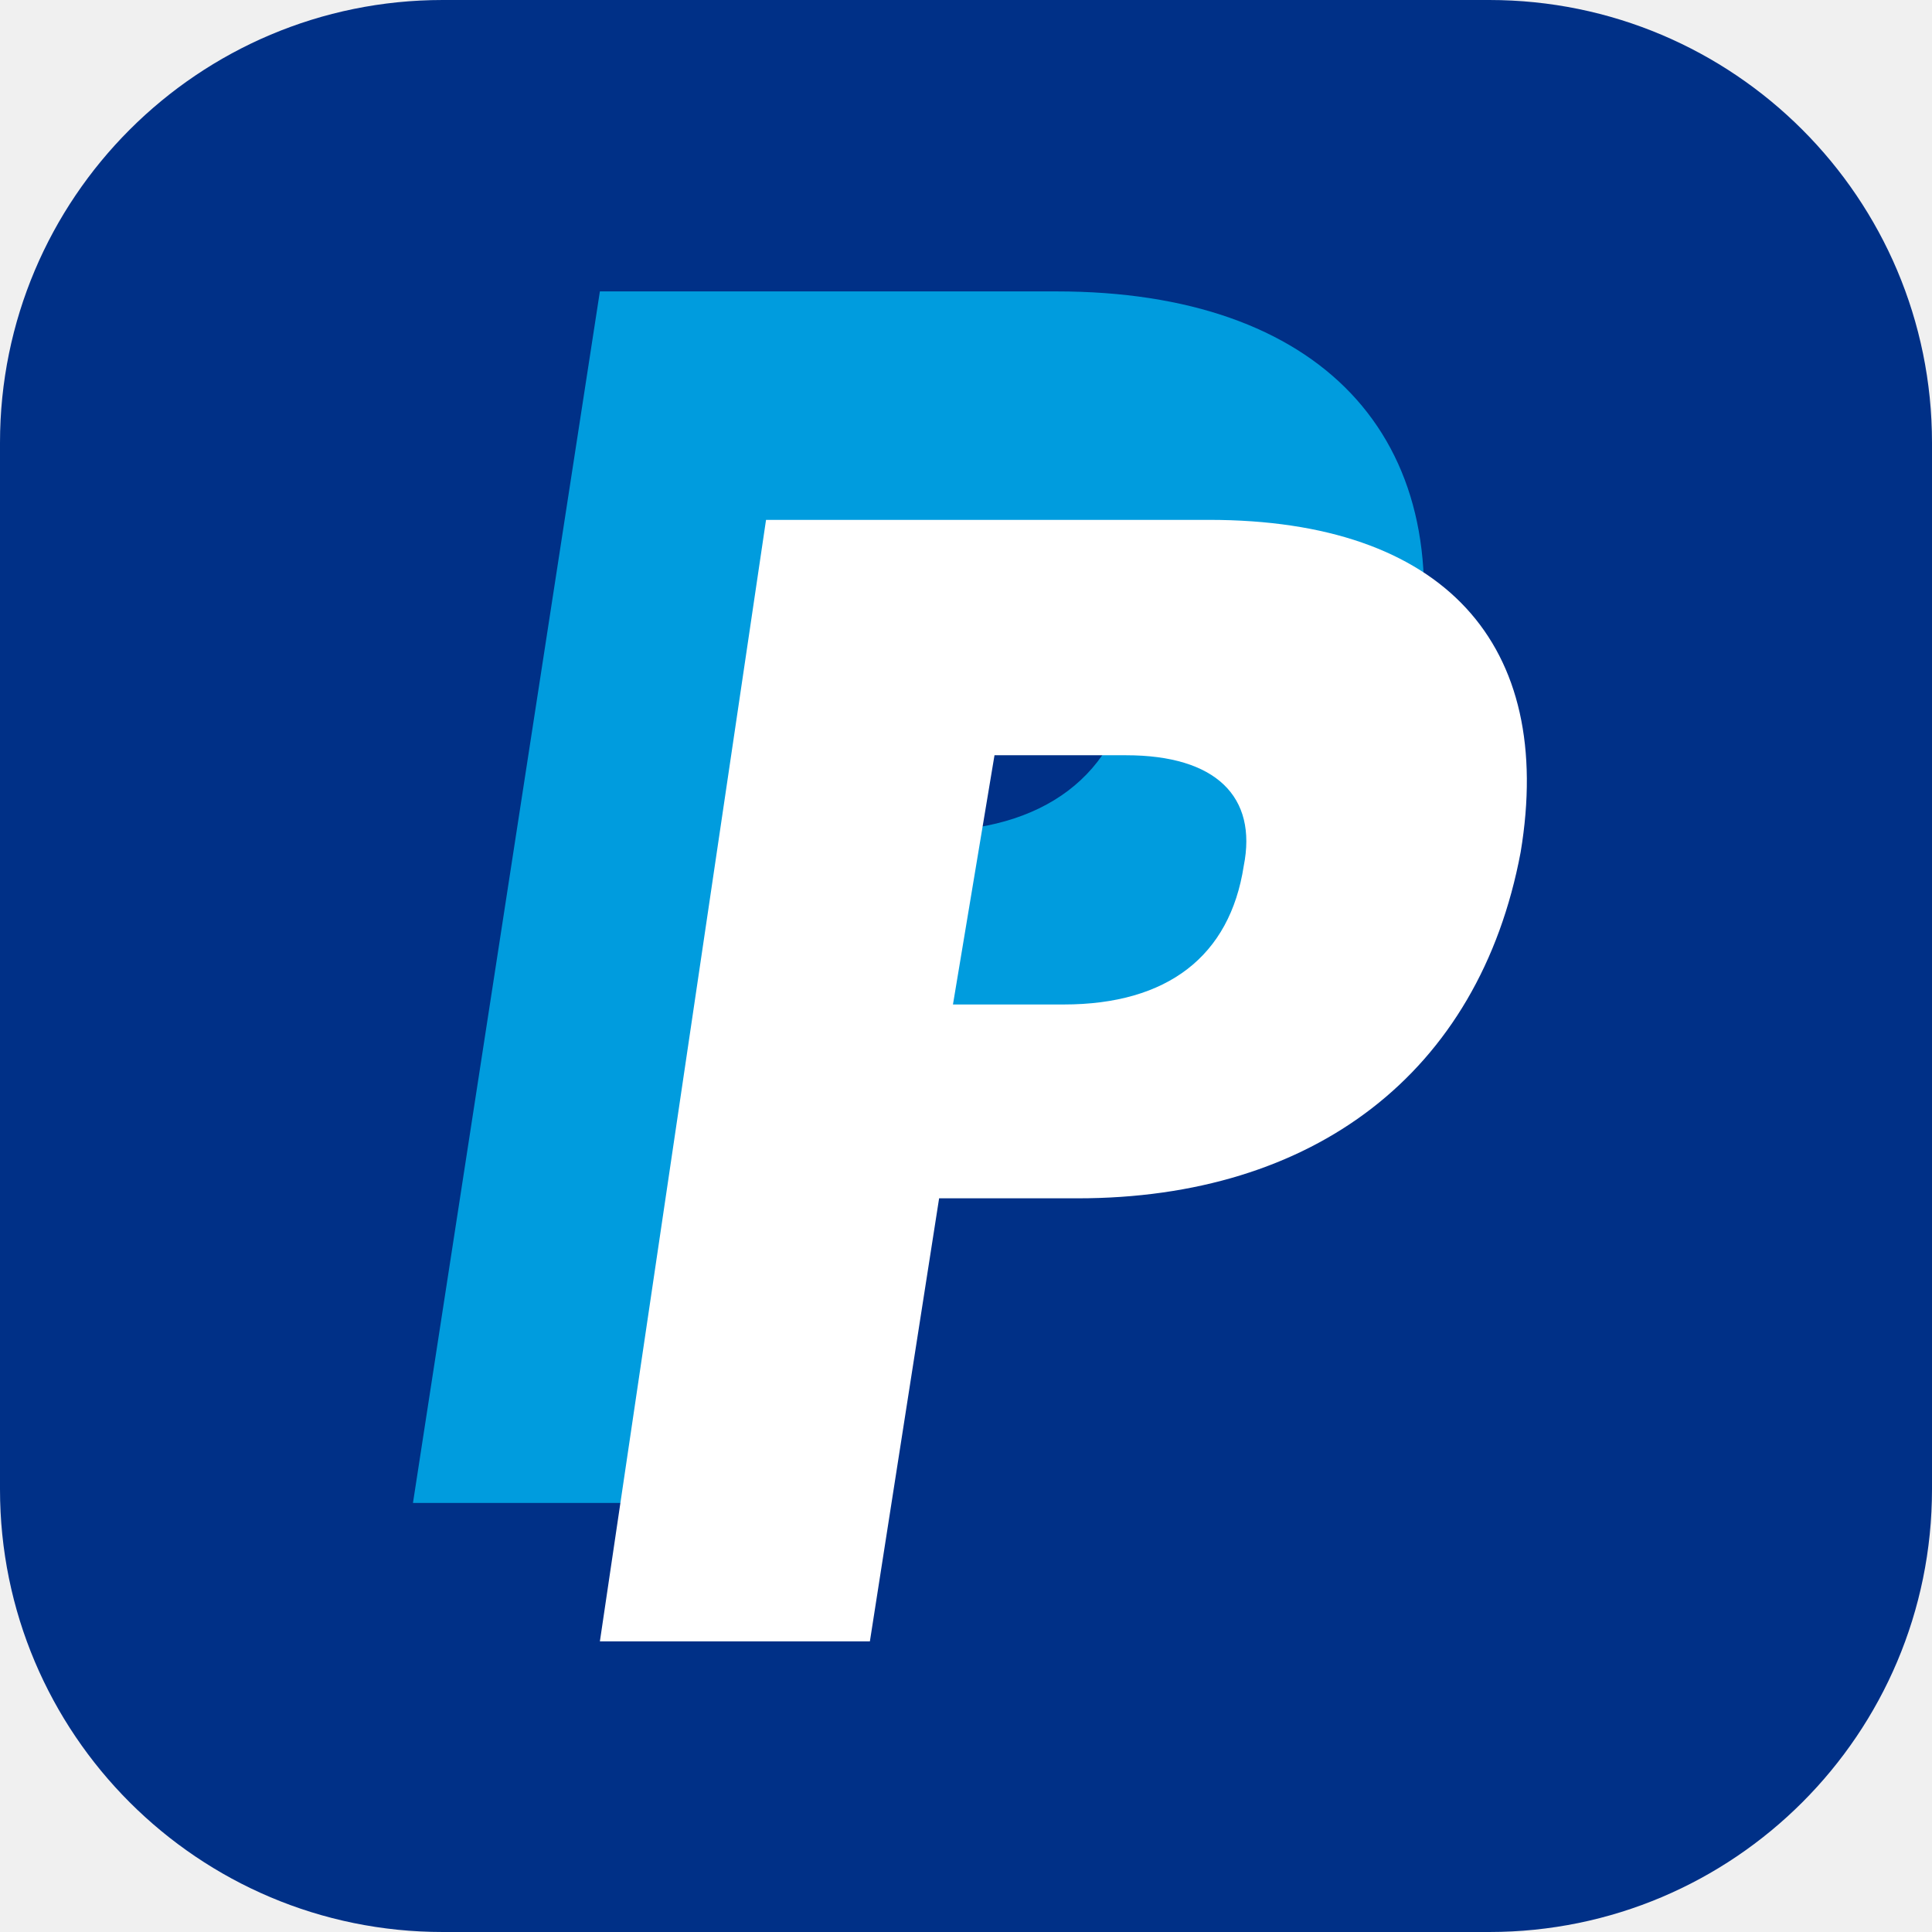
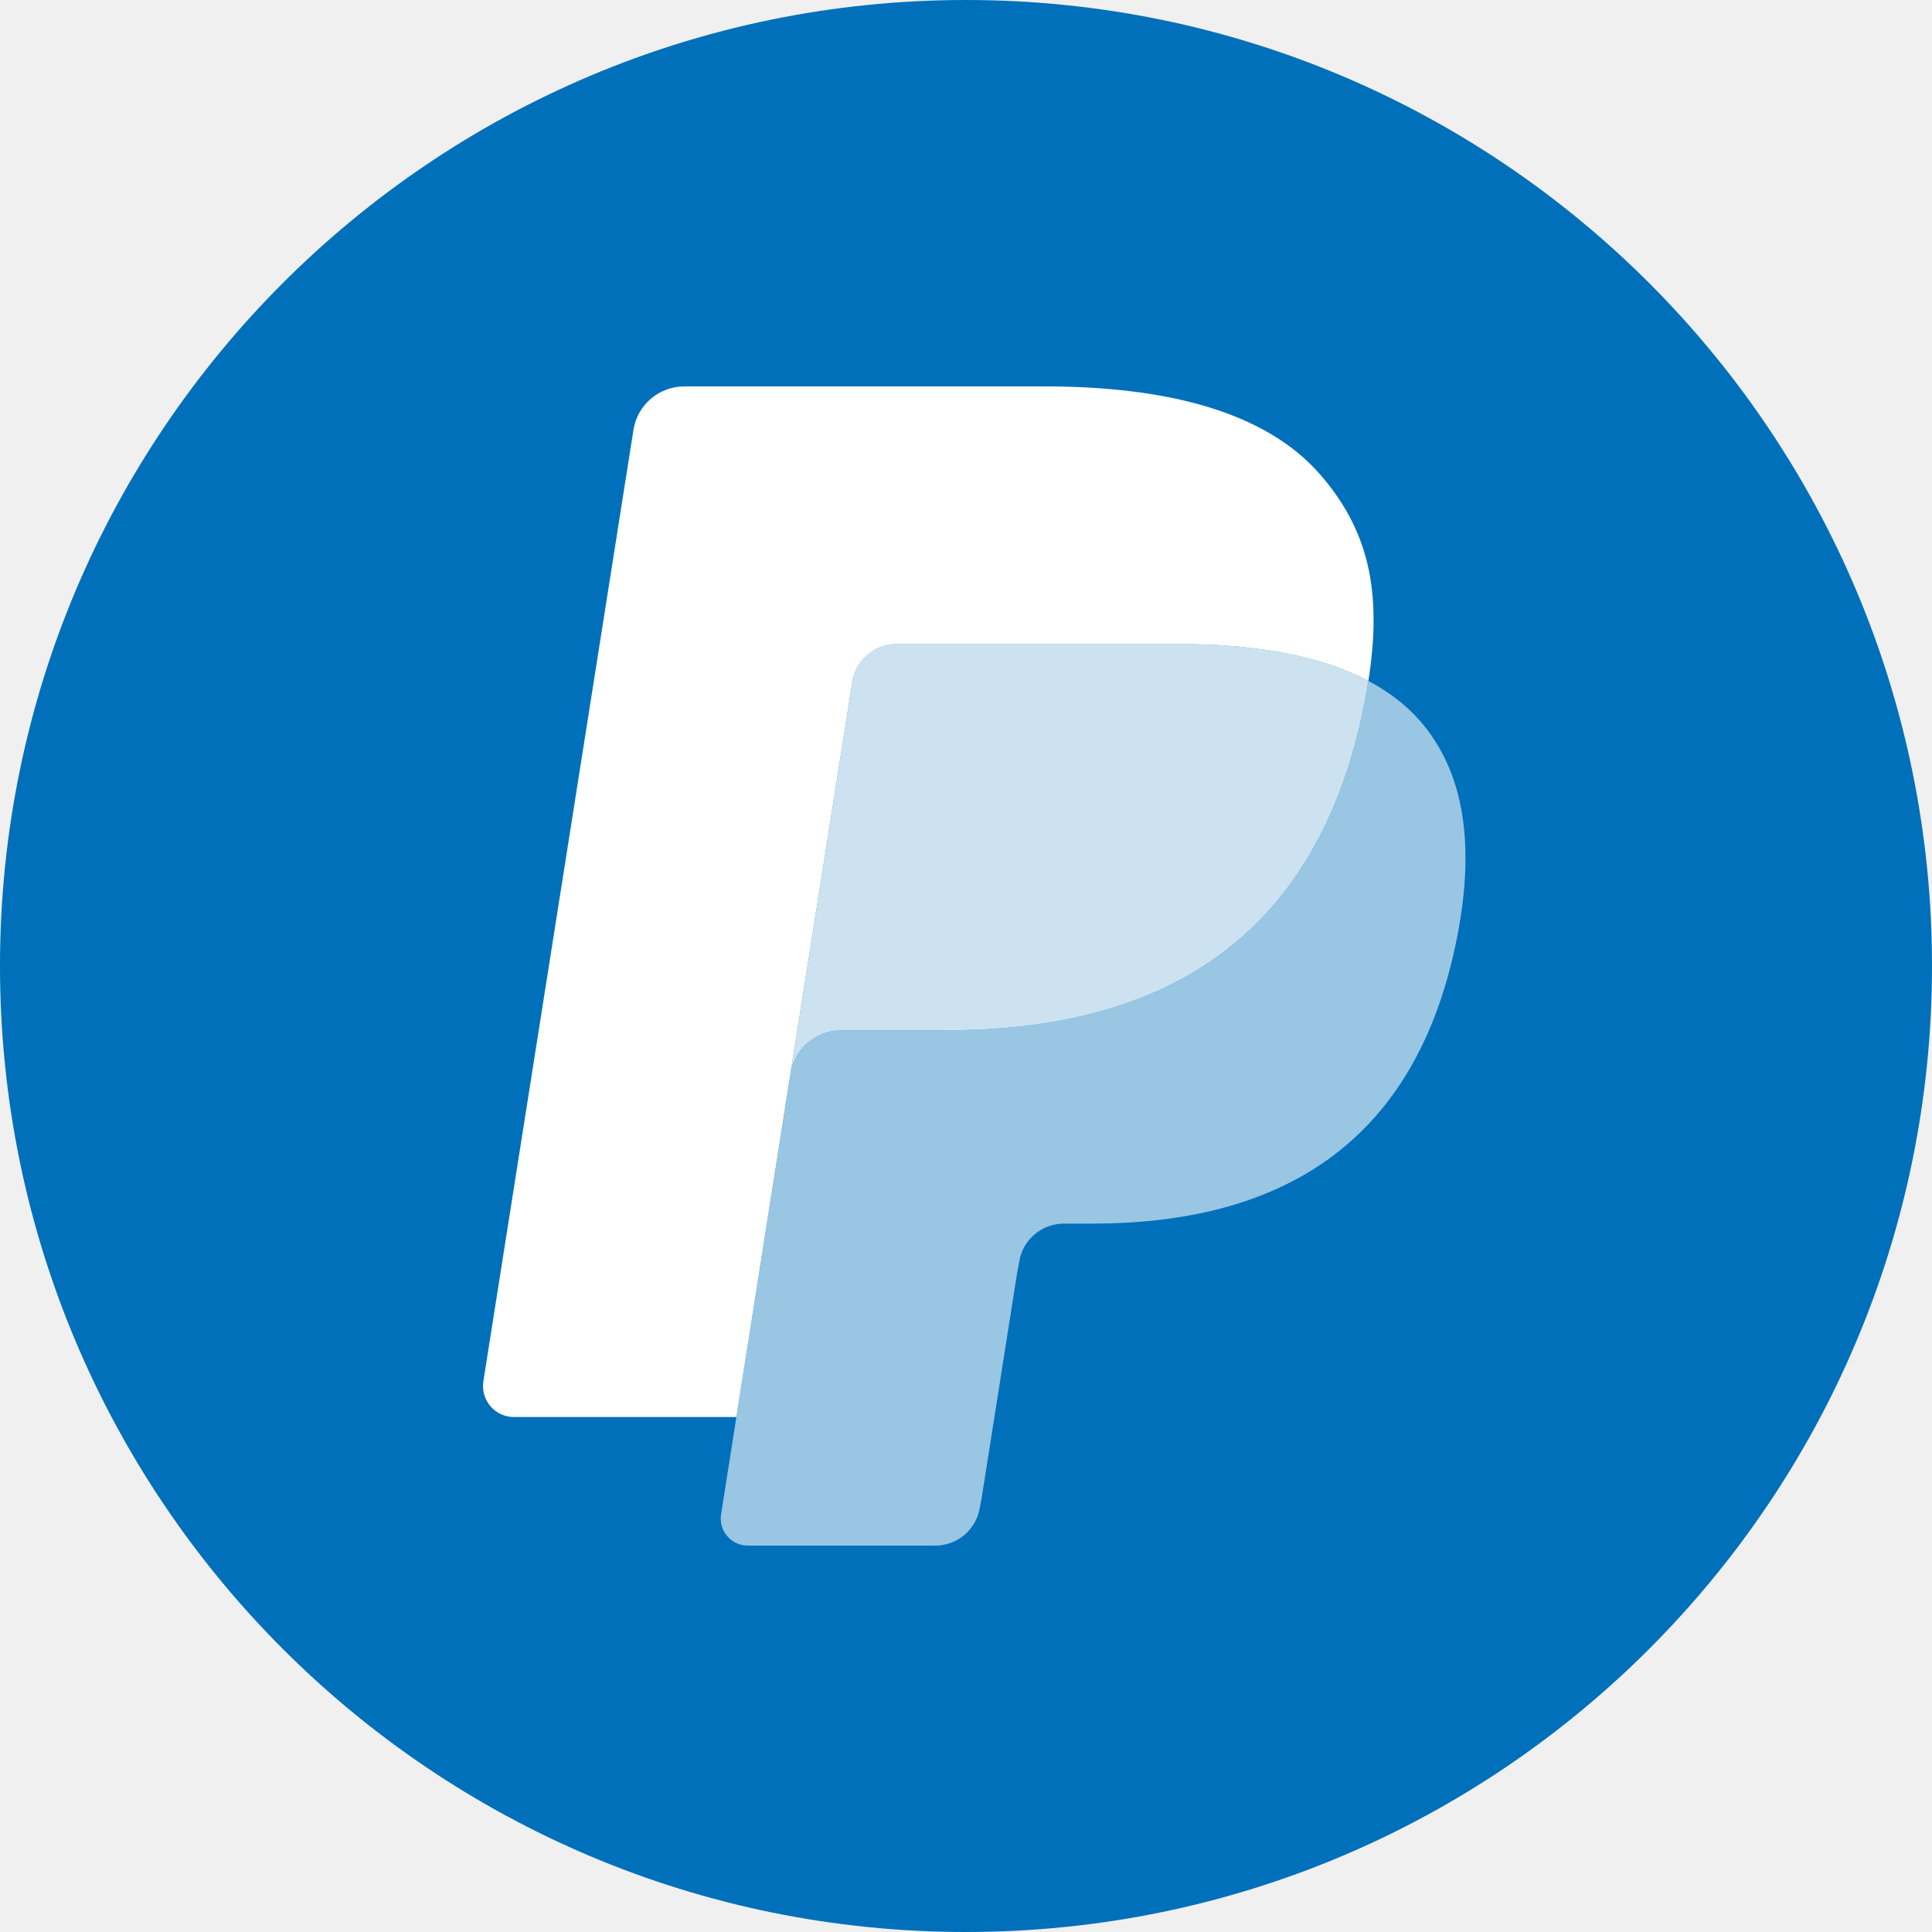
- <svg xmlns="http://www.w3.org/2000/svg" viewBox="0 0 24 24">
-   <rect width="24" height="24" rx="5.5" fill="#003087" />
-   <g transform="translate(.4 1.9) scale(.86)">
-     <path fill="#009CDE" fill-rule="evenodd" d="M8.2 2h6.6c3.8 0 5.8 2.1 5.2 5.5-.6 3.5-3.2 5.4-6.9 5.4h-2.2l-1 6.6H5.5L8.2 2Zm3.5 3.6-.7 4.2h1.9c1.7 0 2.8-.8 3-2.3.2-1.2-.5-1.9-2-1.9h-2.2Z" />
-     <path fill="#FFFFFF" fill-rule="evenodd" d="M10.6 5.3h6.4c3.4 0 5 1.8 4.5 4.8-.6 3.2-3 5-6.4 5h-2l-1 6.4H8.2l2.4-16.2Zm3.3 3.4-.6 3.6h1.6c1.5 0 2.4-.7 2.6-2 .2-1-.4-1.6-1.7-1.6h-1.9Z" />
-   </g>
+ <svg xmlns="http://www.w3.org/2000/svg" viewBox="4 4 40 40" fill="none">
+   <circle cx="24" cy="24" r="20" fill="#0070BA" />
+   <path d="M32.331 18.098C32.308 18.24 32.283 18.386 32.254 18.535C31.27 23.586 27.905 25.331 23.606 25.331H21.417C20.892 25.331 20.449 25.713 20.367 26.231L19.246 33.338L18.929 35.353C18.875 35.693 19.138 36 19.482 36H23.363C23.823 36 24.214 35.666 24.286 35.213L24.324 35.015L25.055 30.377L25.102 30.123C25.174 29.668 25.565 29.334 26.024 29.334H26.605C30.366 29.334 33.31 27.807 34.171 23.388C34.53 21.542 34.344 20.001 33.393 18.917C33.105 18.59 32.748 18.319 32.331 18.098Z" fill="white" fill-opacity="0.6" />
+   <path d="M31.301 17.687C31.151 17.643 30.995 17.604 30.836 17.568C30.677 17.533 30.513 17.502 30.344 17.475C29.754 17.379 29.107 17.334 28.415 17.334H22.568C22.424 17.334 22.287 17.367 22.164 17.425C21.895 17.555 21.694 17.81 21.646 18.123L20.402 26.001L20.366 26.231C20.448 25.713 20.891 25.331 21.417 25.331H23.605C27.904 25.331 31.27 23.585 32.254 18.535C32.283 18.385 32.308 18.24 32.33 18.098C32.081 17.965 31.811 17.852 31.521 17.756C31.45 17.732 31.376 17.709 31.301 17.687Z" fill="white" fill-opacity="0.8" />
+   <path d="M21.646 18.123C21.695 17.811 21.895 17.555 22.165 17.426C22.288 17.367 22.424 17.335 22.568 17.335H28.415C29.108 17.335 29.754 17.38 30.344 17.476C30.513 17.503 30.677 17.534 30.837 17.569C30.996 17.605 31.151 17.644 31.301 17.688C31.376 17.71 31.45 17.733 31.522 17.756C31.812 17.853 32.082 17.966 32.331 18.098C32.624 16.231 32.329 14.96 31.319 13.809C30.207 12.542 28.199 12 25.629 12H18.169C17.644 12 17.196 12.382 17.115 12.901L14.008 32.597C13.947 32.987 14.247 33.338 14.64 33.338H19.246L20.402 26.001L21.646 18.123Z" fill="white" />
</svg>
